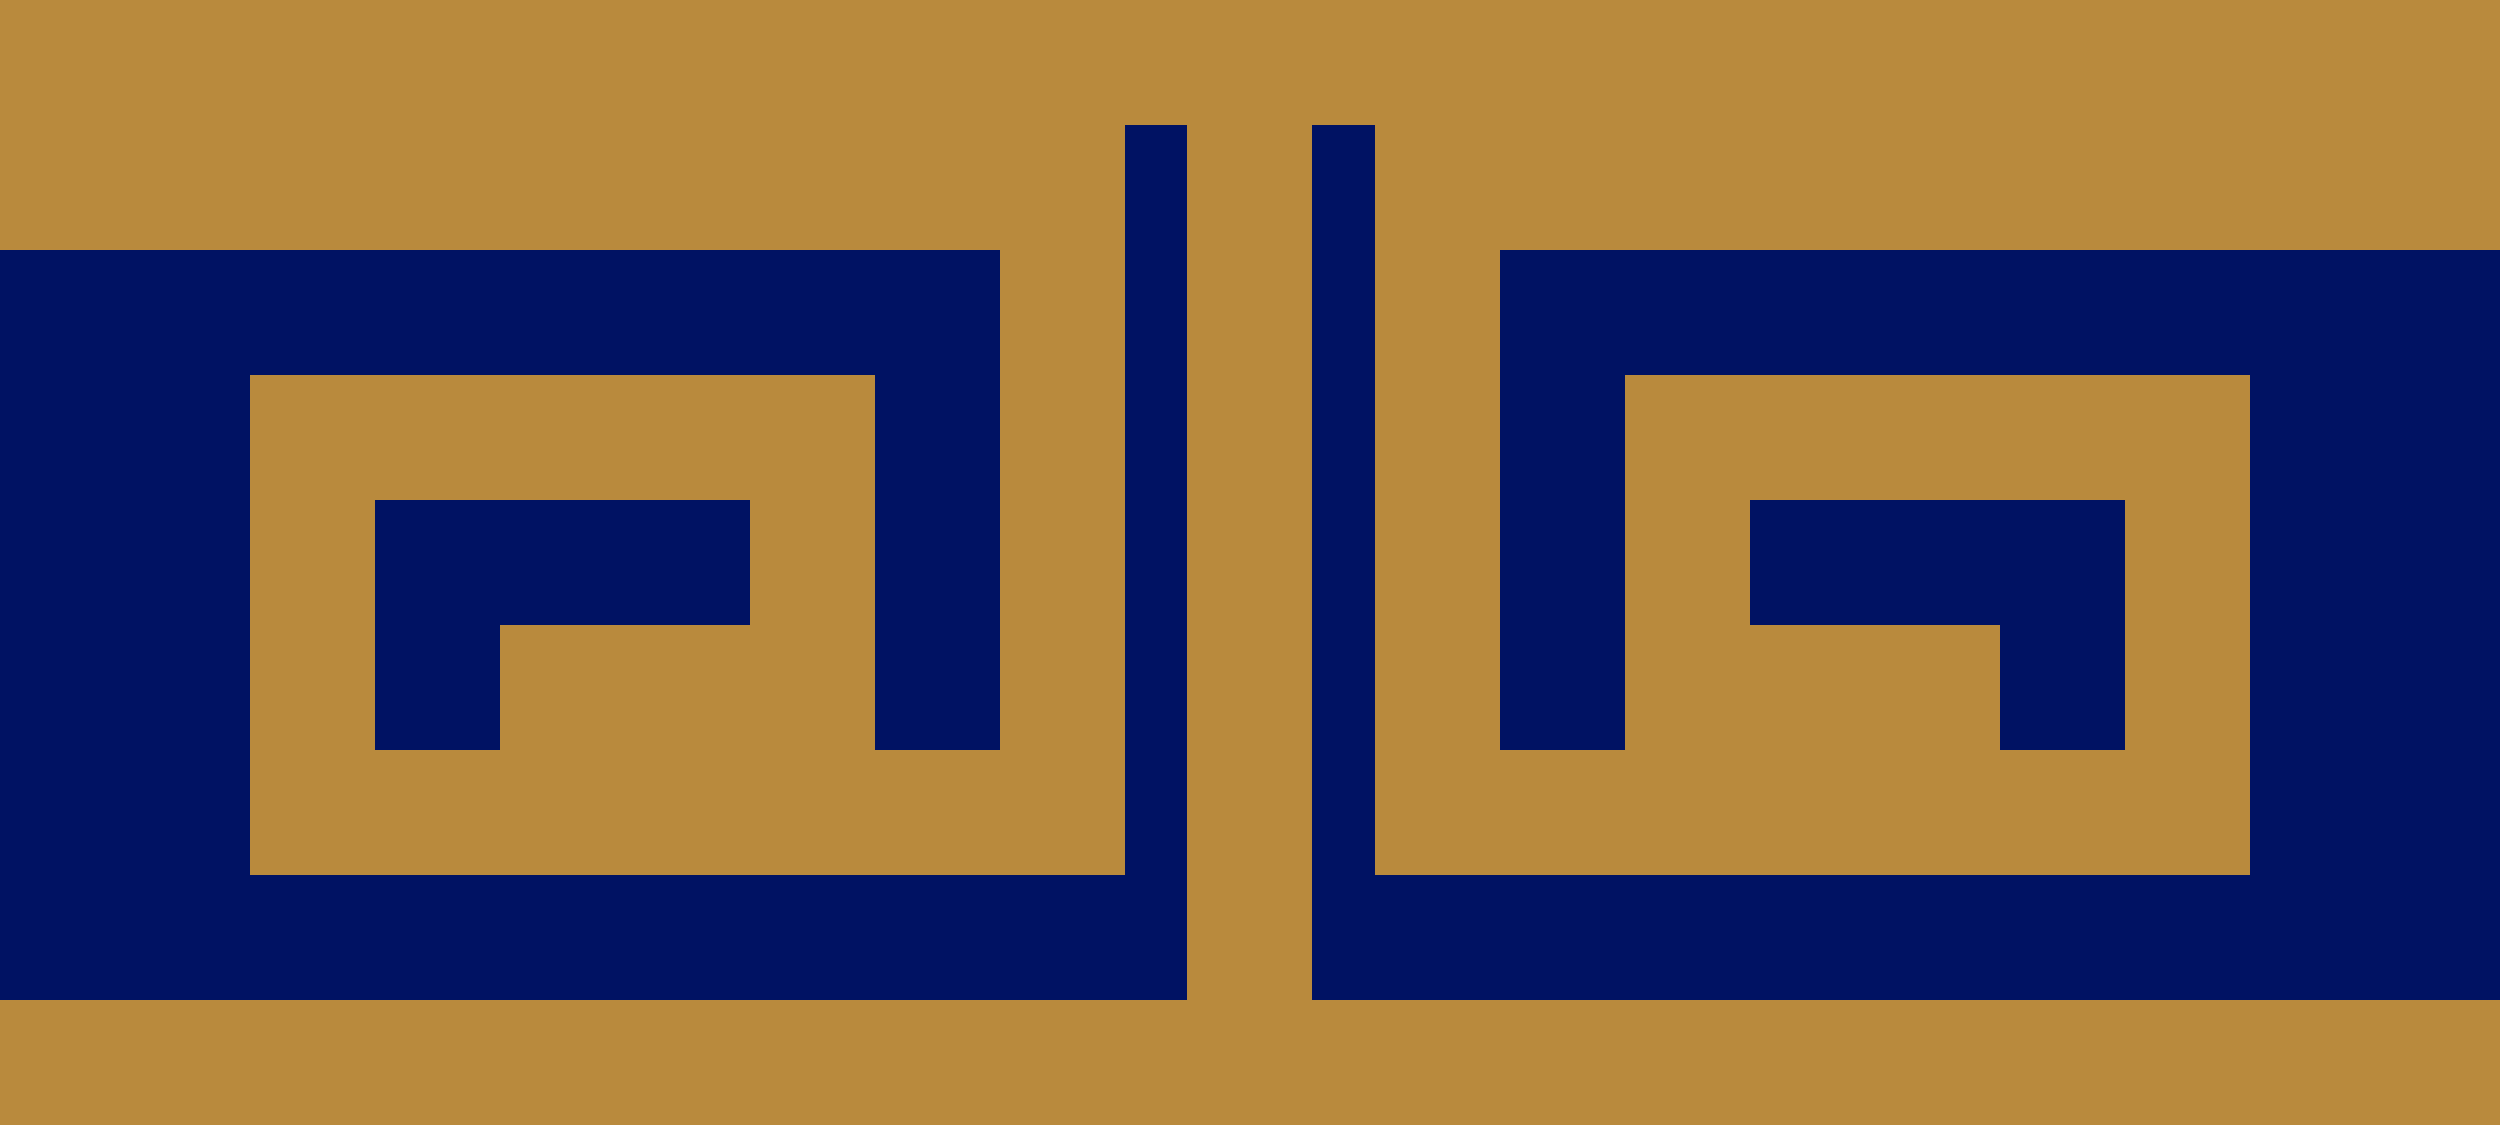
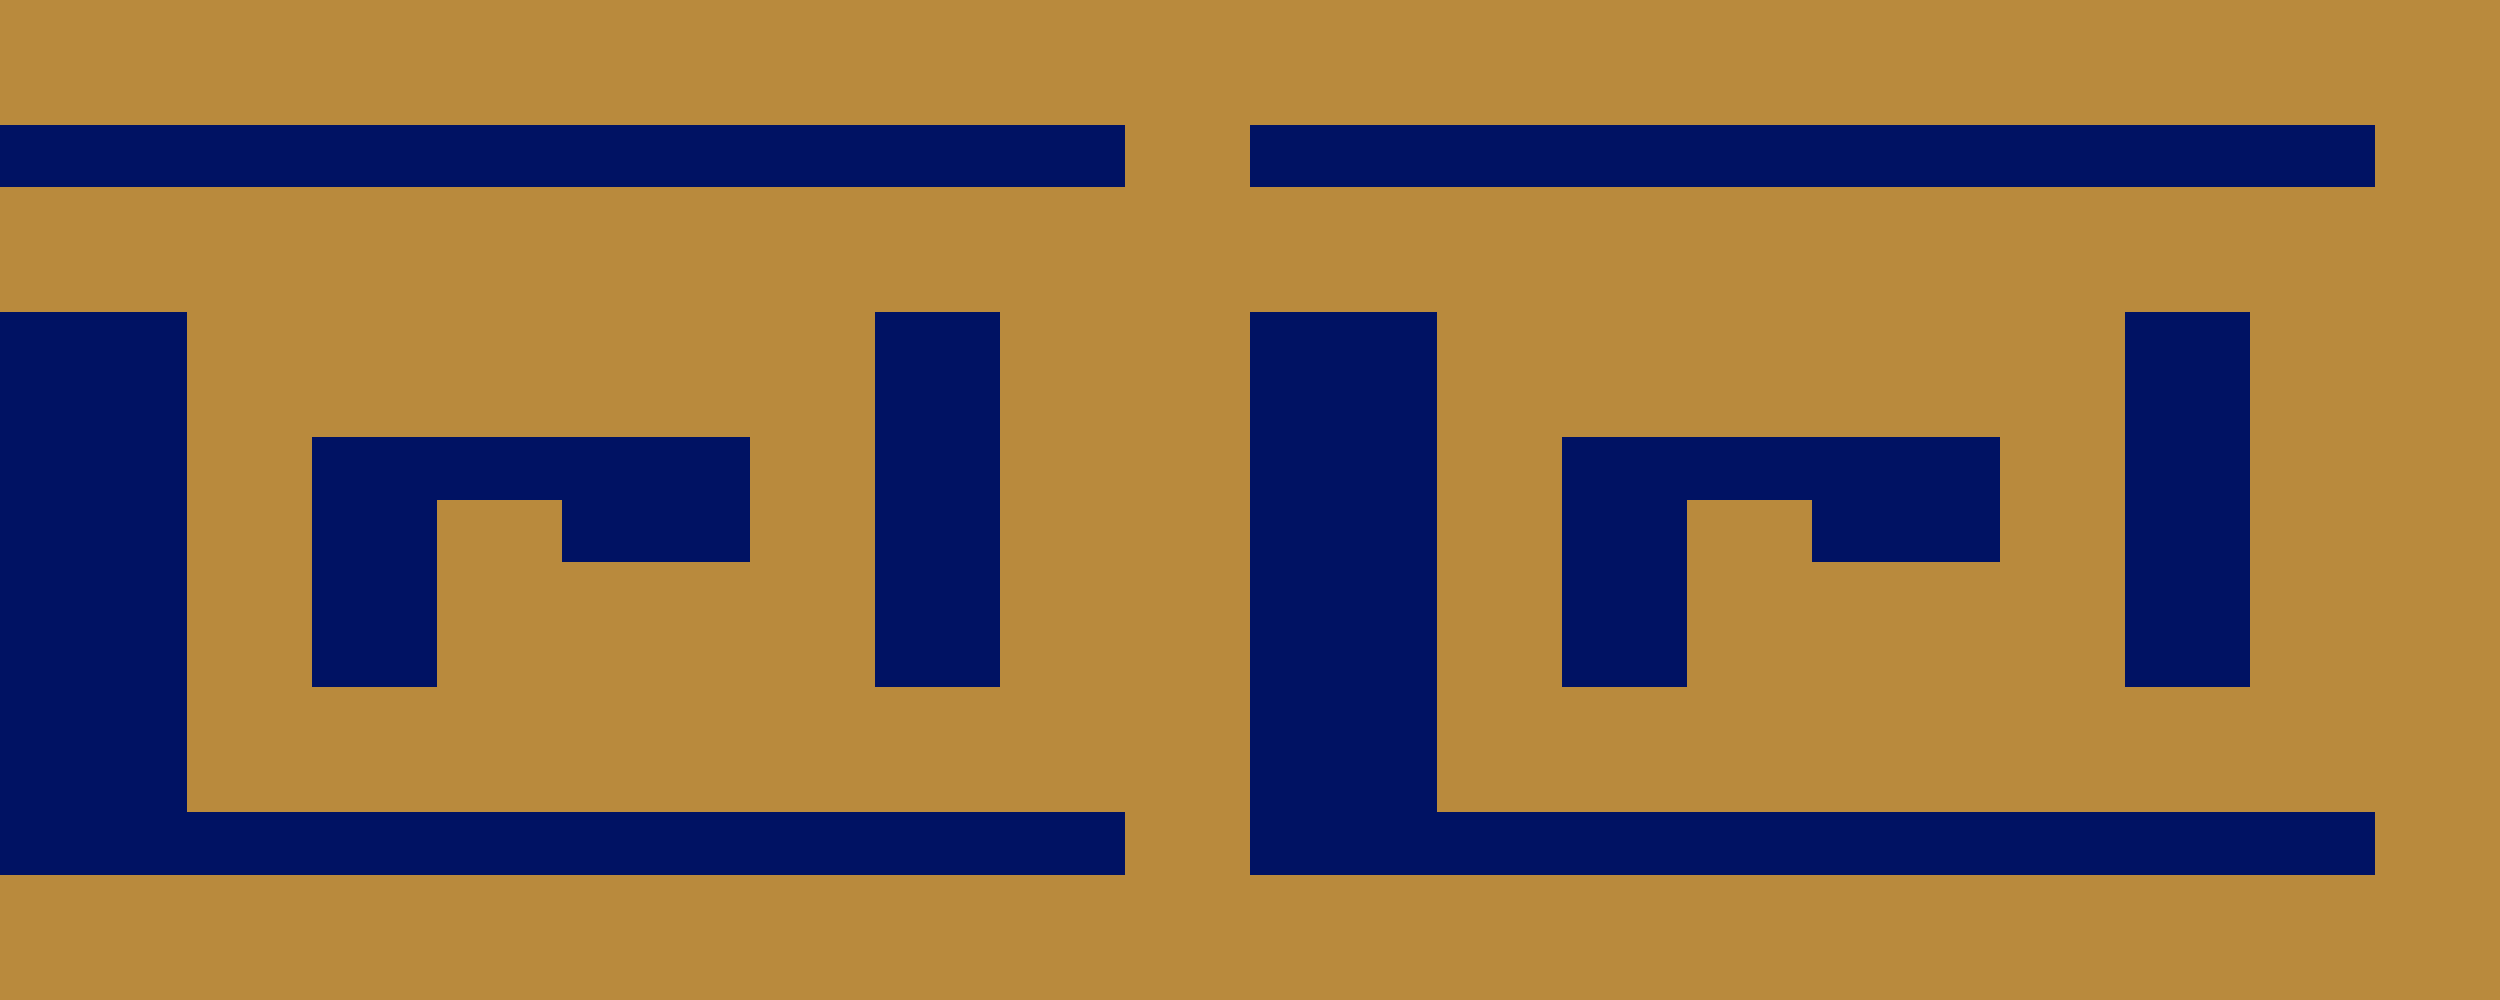
- <svg xmlns="http://www.w3.org/2000/svg" width="40" height="18" viewBox="0 0 40 18" shape-rendering="crispEdges">
-   <rect width="40" height="18" fill="#001263" />
-   <g fill="#B98A3D">
-     <rect x="0" y="0" width="40" height="2" />
-     <rect x="0" y="16" width="40" height="2" />
-     <rect x="0" y="2" width="18" height="2" />
-     <rect x="16" y="2" width="2" height="12" />
-     <rect x="4" y="12" width="14" height="2" />
-     <rect x="4" y="6" width="2" height="8" />
-     <rect x="4" y="6" width="10" height="2" />
-     <rect x="12" y="8" width="2" height="4" />
-     <rect x="8" y="10" width="6" height="2" />
-     <rect x="19" y="2" width="2" height="14" />
-     <rect x="22" y="2" width="18" height="2" />
-     <rect x="22" y="2" width="2" height="12" />
-     <rect x="22" y="12" width="14" height="2" />
-     <rect x="34" y="6" width="2" height="8" />
-     <rect x="26" y="6" width="10" height="2" />
-     <rect x="26" y="8" width="2" height="4" />
-     <rect x="26" y="10" width="6" height="2" />
+ <svg xmlns="http://www.w3.org/2000/svg" width="40" height="16" viewBox="0 0 40 16" shape-rendering="crispEdges">
+   <rect width="40" height="16" fill="#001263" />
+   <g fill="none" stroke="#B98A3D" stroke-width="2" stroke-linecap="butt" stroke-linejoin="miter">
+     <path d="M0 1 H40" />
+     <path d="M0 15 H40" />
+     <path d="         M0 4         H17         V12         H4         V6         H13         V10         H8         V8       " />
+     <path d="         M20 4         H37         V12         H24         V6         H33         V10         H28         V8       " />
+     <path d="M19 2 V14" />
+     <path d="M39 2 V14" />
  </g>
</svg>
